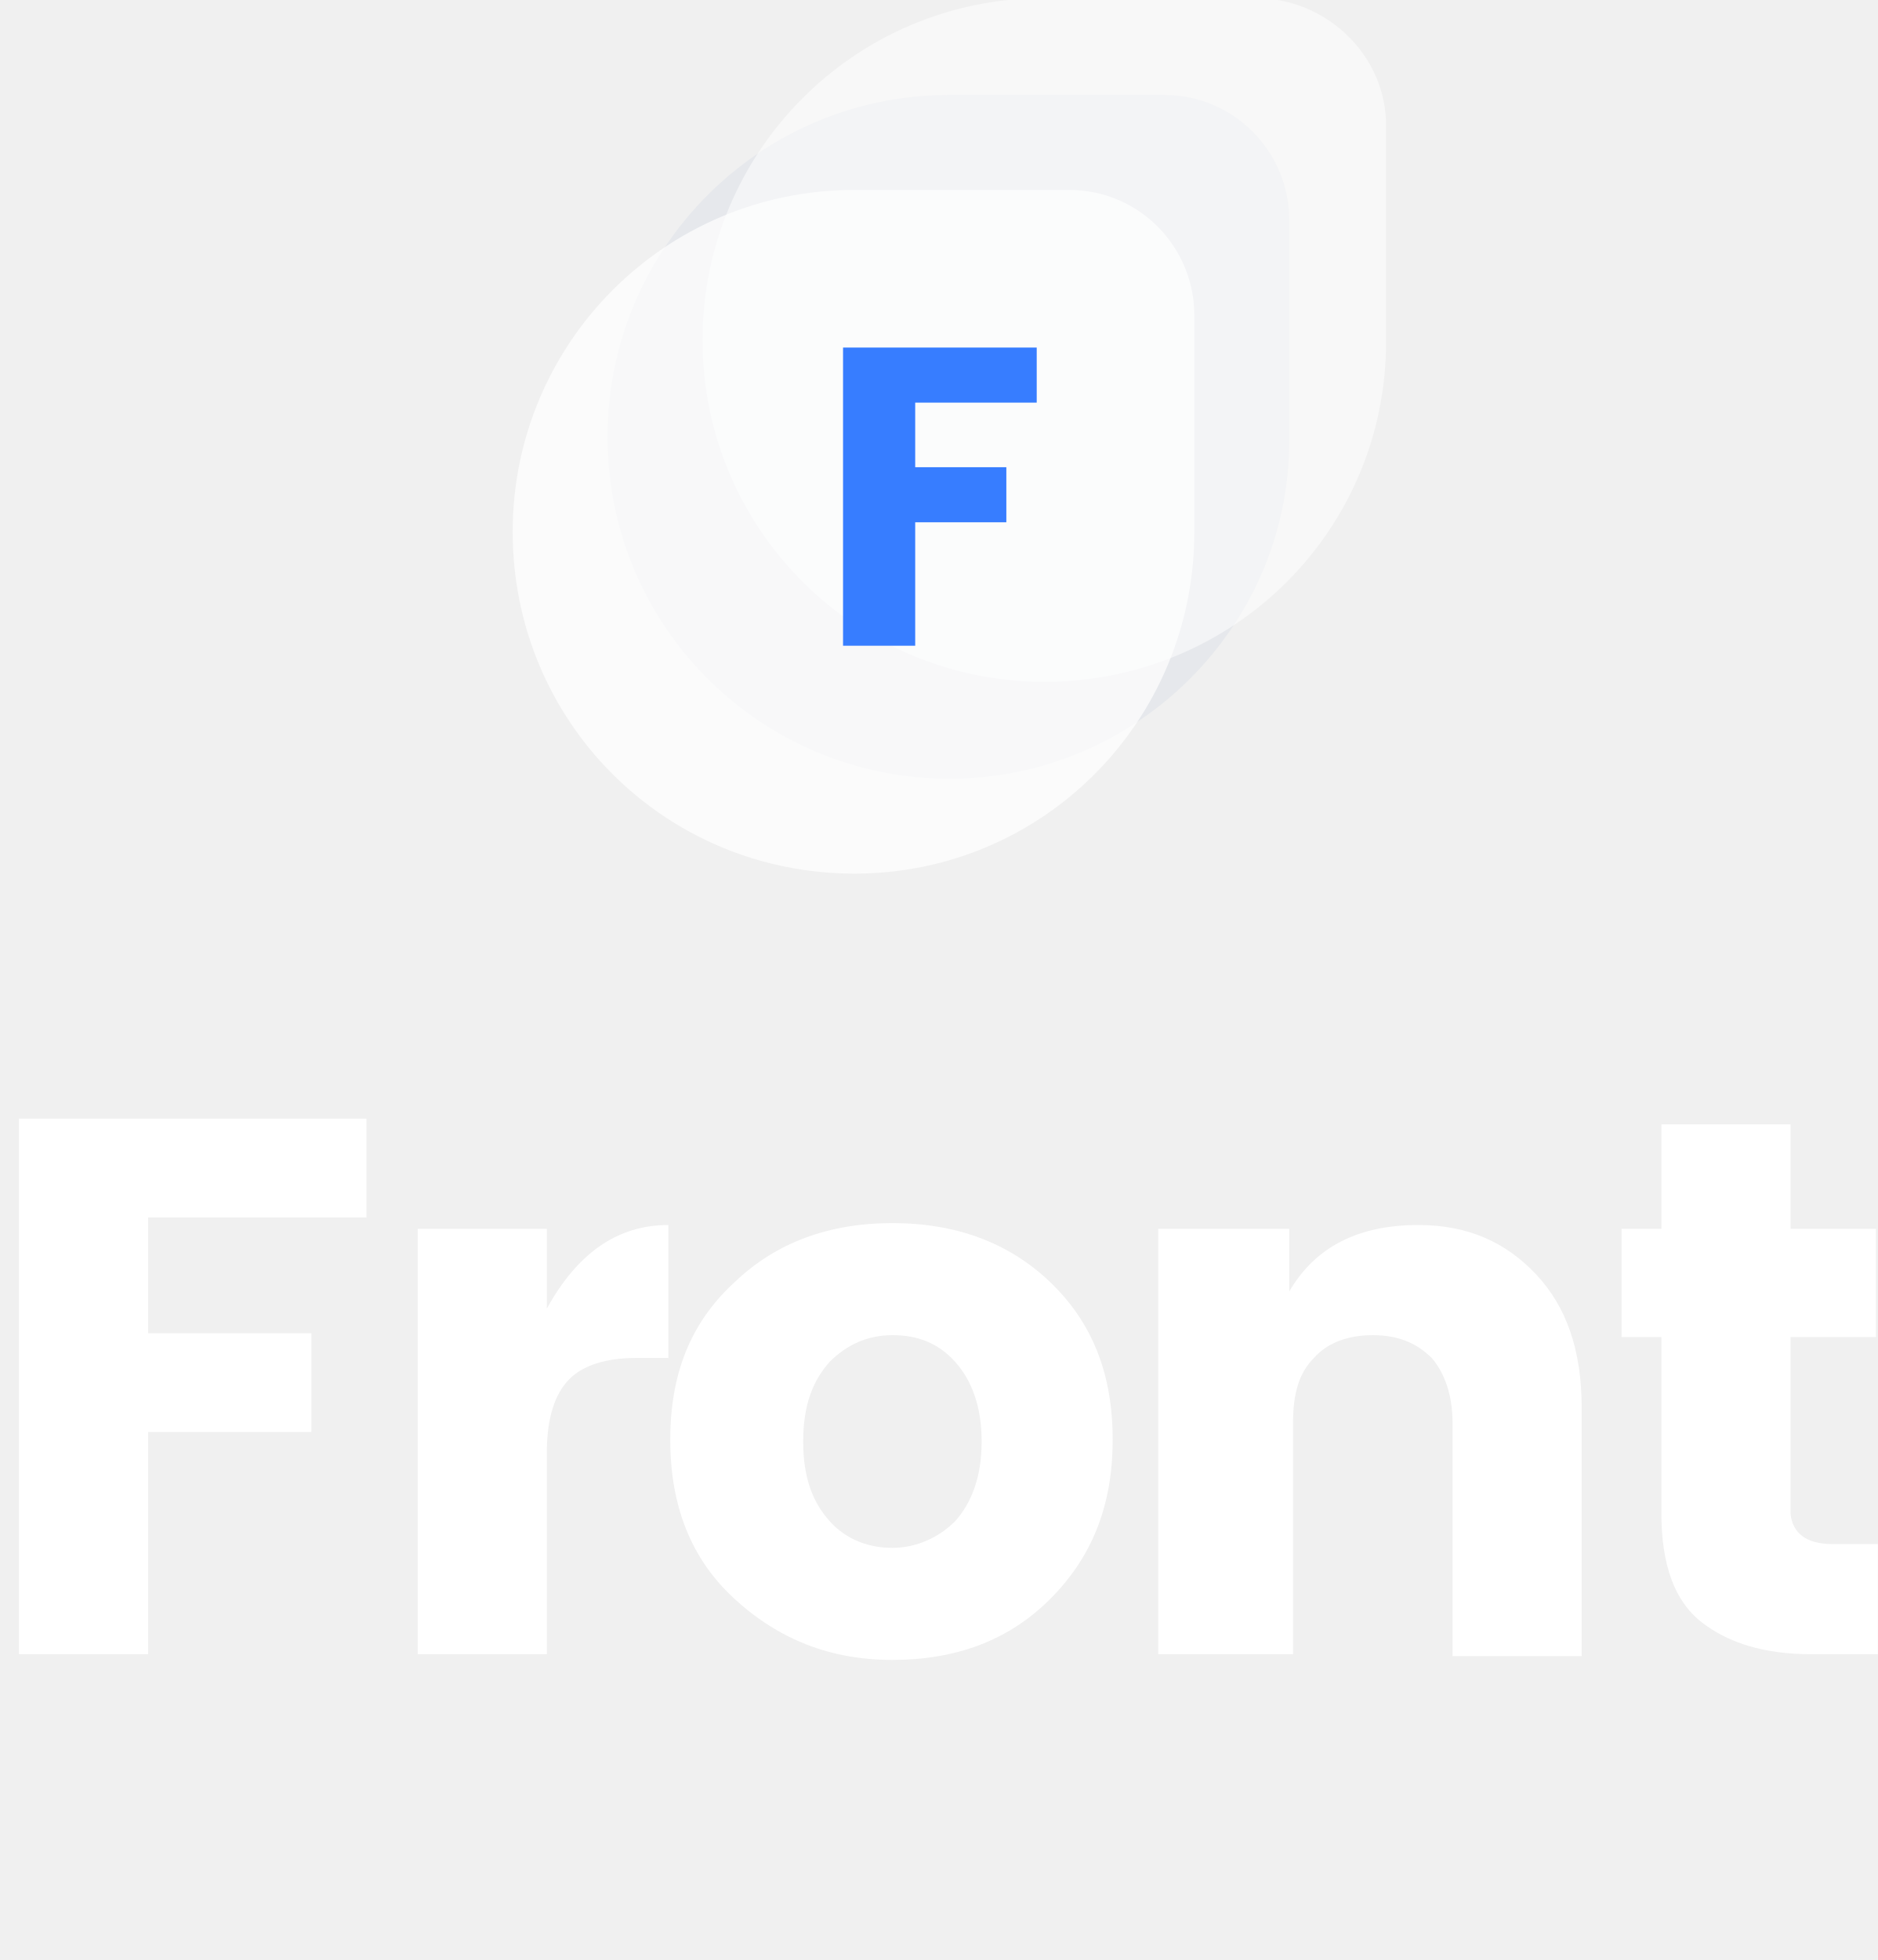
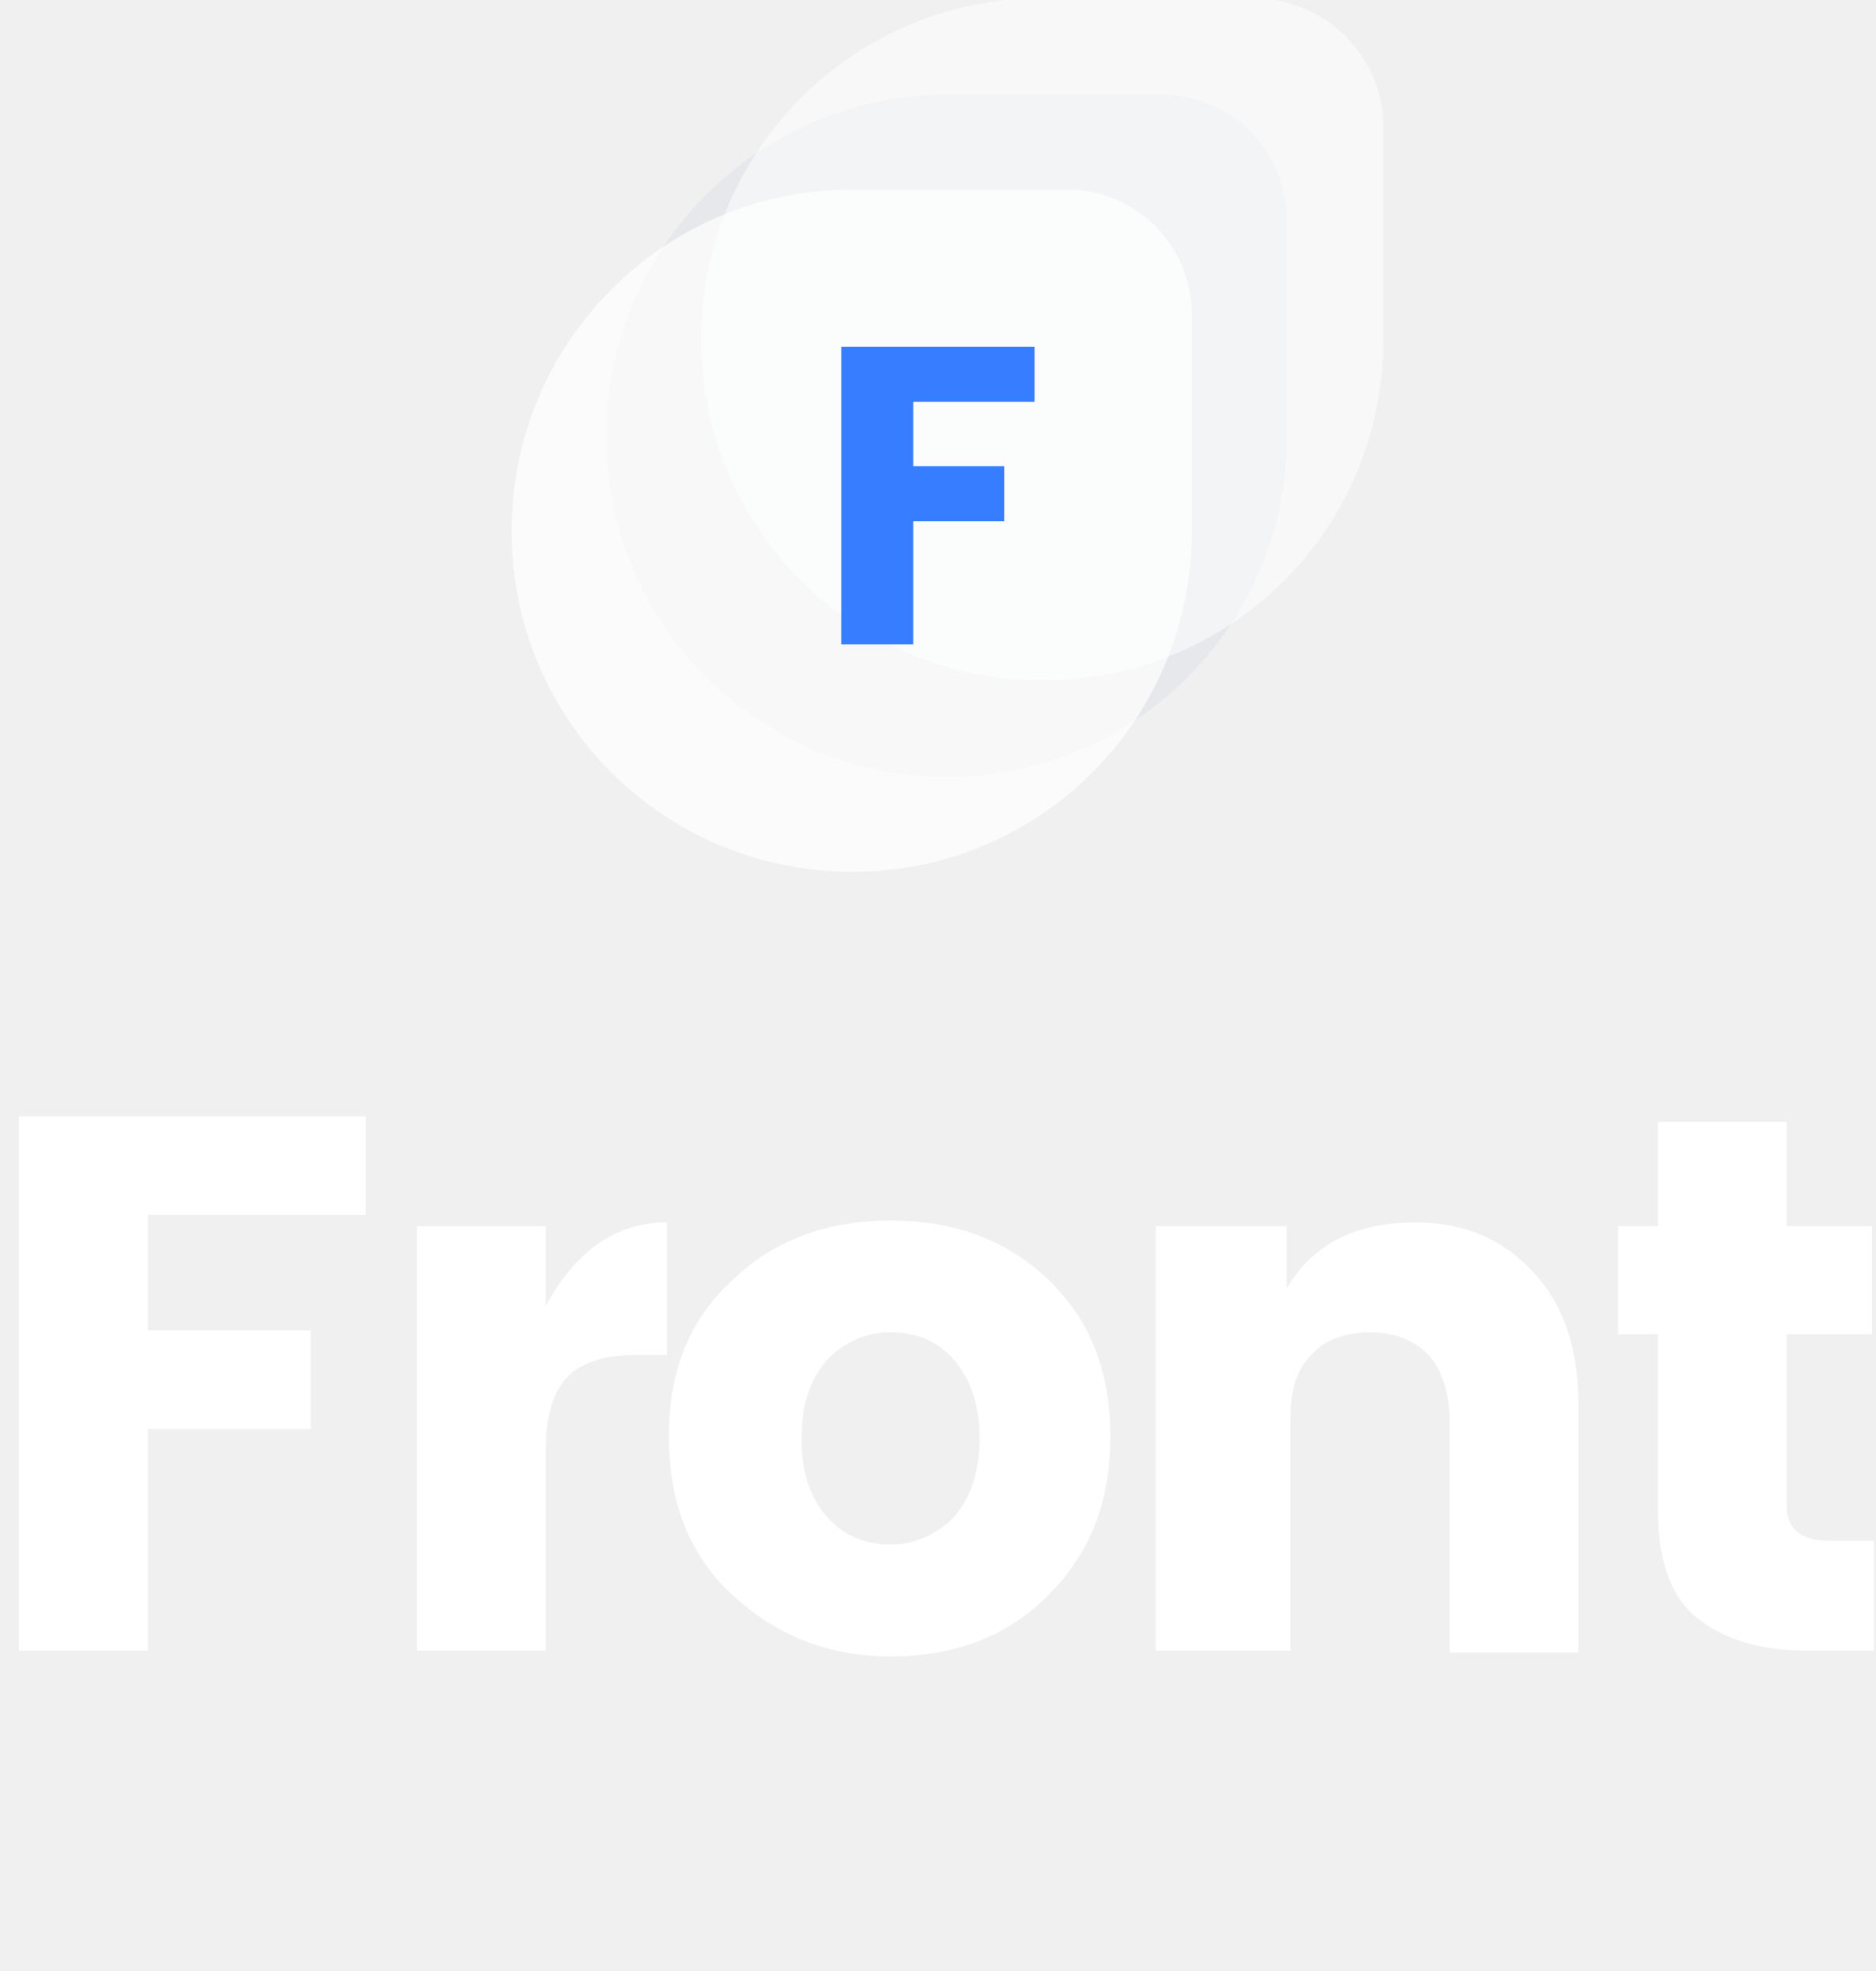
- <svg xmlns="http://www.w3.org/2000/svg" x="0px" y="0px" width="98.9px" height="103.2px" viewBox="0 0 98.9 103.2" style="enable-background:new 0 0 98.9 103.2;" xml:space="preserve">
-   <style type="text/css">
- 	.logo-vertical-white-0{fill:#FFFFFF;}
- 	.logo-vertical-white-1{opacity:0.65;fill:#E1E4EA;}
- 	.logo-vertical-white-2{opacity:0.5;fill:#FFFFFF;}
- 	.logo-vertical-white-3{opacity:0.7;fill:#FFFFFF;}
- 	.logo-vertical-white-4{fill:#377dff;}
- </style>
-   <g>
-     <path class="logo-vertical-white-0" d="M1,87.1V58.9h18.3v5.2H7.8v6.1h8.6v5.2H7.8v11.7H1z" />
-     <path class="logo-vertical-white-0" d="M28.8,64.7v4.2c1.6-2.9,3.7-4.4,6.4-4.4v7h-1.7c-1.6,0-2.8,0.4-3.5,1.1c-0.8,0.8-1.2,2.1-1.2,3.9v10.6H22V64.7   H28.8z" />
-     <path class="logo-vertical-white-0" d="M38.7,84.2c-2.3-2.1-3.4-4.9-3.4-8.4c0-3.5,1.1-6.2,3.4-8.3c2.2-2.1,5-3.1,8.3-3.1s6.1,1,8.3,3.1   c2.2,2.1,3.3,4.8,3.3,8.3c0,3.5-1.1,6.2-3.3,8.4s-5,3.2-8.3,3.2S41,86.3,38.7,84.2z M50.3,80.1c0.9-1,1.4-2.4,1.4-4.2   s-0.5-3.2-1.4-4.2s-2-1.4-3.3-1.4c-1.3,0-2.4,0.5-3.3,1.4c-0.9,1-1.4,2.3-1.4,4.2s0.5,3.2,1.4,4.2c0.9,1,2.1,1.4,3.3,1.4   S49.4,81,50.3,80.1z" />
-     <path class="logo-vertical-white-0" d="M67.9,64.7V68c1.4-2.4,3.7-3.5,6.8-3.5c2.6,0,4.6,0.9,6.2,2.6c1.6,1.7,2.4,4,2.4,7v13.1h-6.8V74.9   c0-1.4-0.4-2.6-1.1-3.4c-0.8-0.8-1.8-1.2-3.1-1.2s-2.4,0.4-3.1,1.2c-0.8,0.8-1.1,1.9-1.1,3.4v12.2H61V64.7H67.9z" />
-     <path class="logo-vertical-white-0" d="M96.5,81.3h2.4v5.8h-3.5c-2.5,0-4.4-0.6-5.8-1.7c-1.4-1.1-2.1-3-2.1-5.7v-9.3h-2.1v-5.7h2.1v-5.5h6.8v5.5h4.5   v5.7h-4.5v9.3C94.4,80.7,95.1,81.3,96.5,81.3z" />
+ <svg xmlns="http://www.w3.org/2000/svg" width="99" height="104" viewBox="0 0 99 104" fill="none">
+   <g clip-path="url(#clip0)">
+     <path d="M1 87.1V58.9H19.3V64.1H7.8V70.2H16.4V75.4H7.8V87.1H1Z" fill="white" />
+     <path d="M28.8 64.7V68.9C30.4 66 32.5 64.5 35.2 64.5V71.5H33.5C31.9 71.5 30.7 71.9 30 72.6C29.2 73.4 28.8 74.7 28.8 76.5V87.1H22V64.7H28.8Z" fill="white" />
+     <path d="M38.7 84.2C36.4 82.1 35.3 79.3 35.3 75.8C35.3 72.3 36.4 69.6 38.7 67.5C40.9 65.4 43.7 64.4 47 64.4C50.3 64.4 53.1 65.4 55.3 67.5C57.5 69.6 58.6 72.3 58.6 75.8C58.6 79.3 57.5 82 55.3 84.2C53.1 86.4 50.3 87.4 47 87.4C43.7 87.4 41 86.3 38.7 84.2ZM50.3 80.1C51.2 79.1 51.7 77.7 51.7 75.9C51.7 74.1 51.2 72.7 50.3 71.7C49.4 70.7 48.3 70.3 47 70.3C45.7 70.3 44.6 70.8 43.7 71.7C42.8 72.7 42.3 74 42.3 75.9C42.3 77.8 42.8 79.1 43.7 80.1C44.6 81.1 45.8 81.5 47 81.5C48.2 81.5 49.4 81 50.3 80.1Z" fill="white" />
+     <path d="M67.9 64.7V68C69.3 65.6 71.6 64.5 74.7 64.5C77.3 64.5 79.3 65.4 80.9 67.1C82.5 68.8 83.3 71.1 83.3 74.1V87.2H76.5V74.9C76.5 73.5 76.1 72.3 75.4 71.5C74.6 70.7 73.6 70.3 72.3 70.3C71 70.3 69.9 70.7 69.2 71.5C68.4 72.3 68.1 73.4 68.1 74.9V87.1H61V64.7H67.9Z" fill="white" />
+     <path d="M96.5 81.3H98.9V87.1H95.4C92.9 87.1 91 86.5 89.6 85.4C88.2 84.3 87.5 82.4 87.5 79.7V70.4H85.4V64.7H87.5V59.2H94.3V64.7H98.8V70.4H94.3V79.7C94.4 80.7 95.1 81.3 96.5 81.3Z" fill="white" />
+     <path opacity="0.65" d="M50 41C40.1 41 32 33 32 23C32 13.1 40 5 50 5H61.3C65 5 67.9 8 67.9 11.6V23C68 32.9 59.9 41 50 41Z" fill="#E1E4EA" />
+     <path opacity="0.5" d="M55 35.9C45.1 35.9 37 27.9 37 17.9C37 8 45 -0.1 55 -0.1H66.3C70 2.44156e-05 73 3 73 6.6V18C73 27.9 65 35.9 55 35.9Z" fill="white" />
+     <path opacity="0.7" d="M45 46C35 46 27 38 27 28C27 18.1 35 10 45 10H56.3C60 10 62.9 13 62.9 16.6V28C62.9 38 54.9 46 45 46Z" fill="white" />
+     <path d="M44.4 34V18.3H54.6V21.2H48.2V24.6H53V27.5H48.2V34H44.4Z" fill="#377dff" />
  </g>
-   <g>
-     <path class="logo-vertical-white-1" d="M50,41L50,41c-9.9,0-18-8-18-18l0,0c0-9.9,8-18,18-18h11.3c3.7,0,6.6,3,6.6,6.6V23C68,32.9,59.9,41,50,41z" />
-     <path class="logo-vertical-white-2" d="M55,35.9L55,35.9c-9.9,0-18-8-18-18l0,0c0-9.9,8-18,18-18h11.3C70,0,73,3,73,6.6V18C73,27.9,65,35.9,55,35.9z" />
-     <path class="logo-vertical-white-3" d="M45,46L45,46c-10,0-18-8-18-18l0,0c0-9.9,8-18,18-18h11.3c3.7,0,6.6,3,6.6,6.6V28C62.9,38,54.9,46,45,46z" />
-     <g>
-       <path class="logo-vertical-white-4" d="M44.4,34V18.3h10.2v2.9h-6.4v3.4H53v2.9h-4.8V34H44.4z" />
-     </g>
-   </g>
+   <defs>
+     <clipPath id="clip0">
+       <rect width="98.9" height="103.2" fill="white" />
+     </clipPath>
+   </defs>
</svg>
